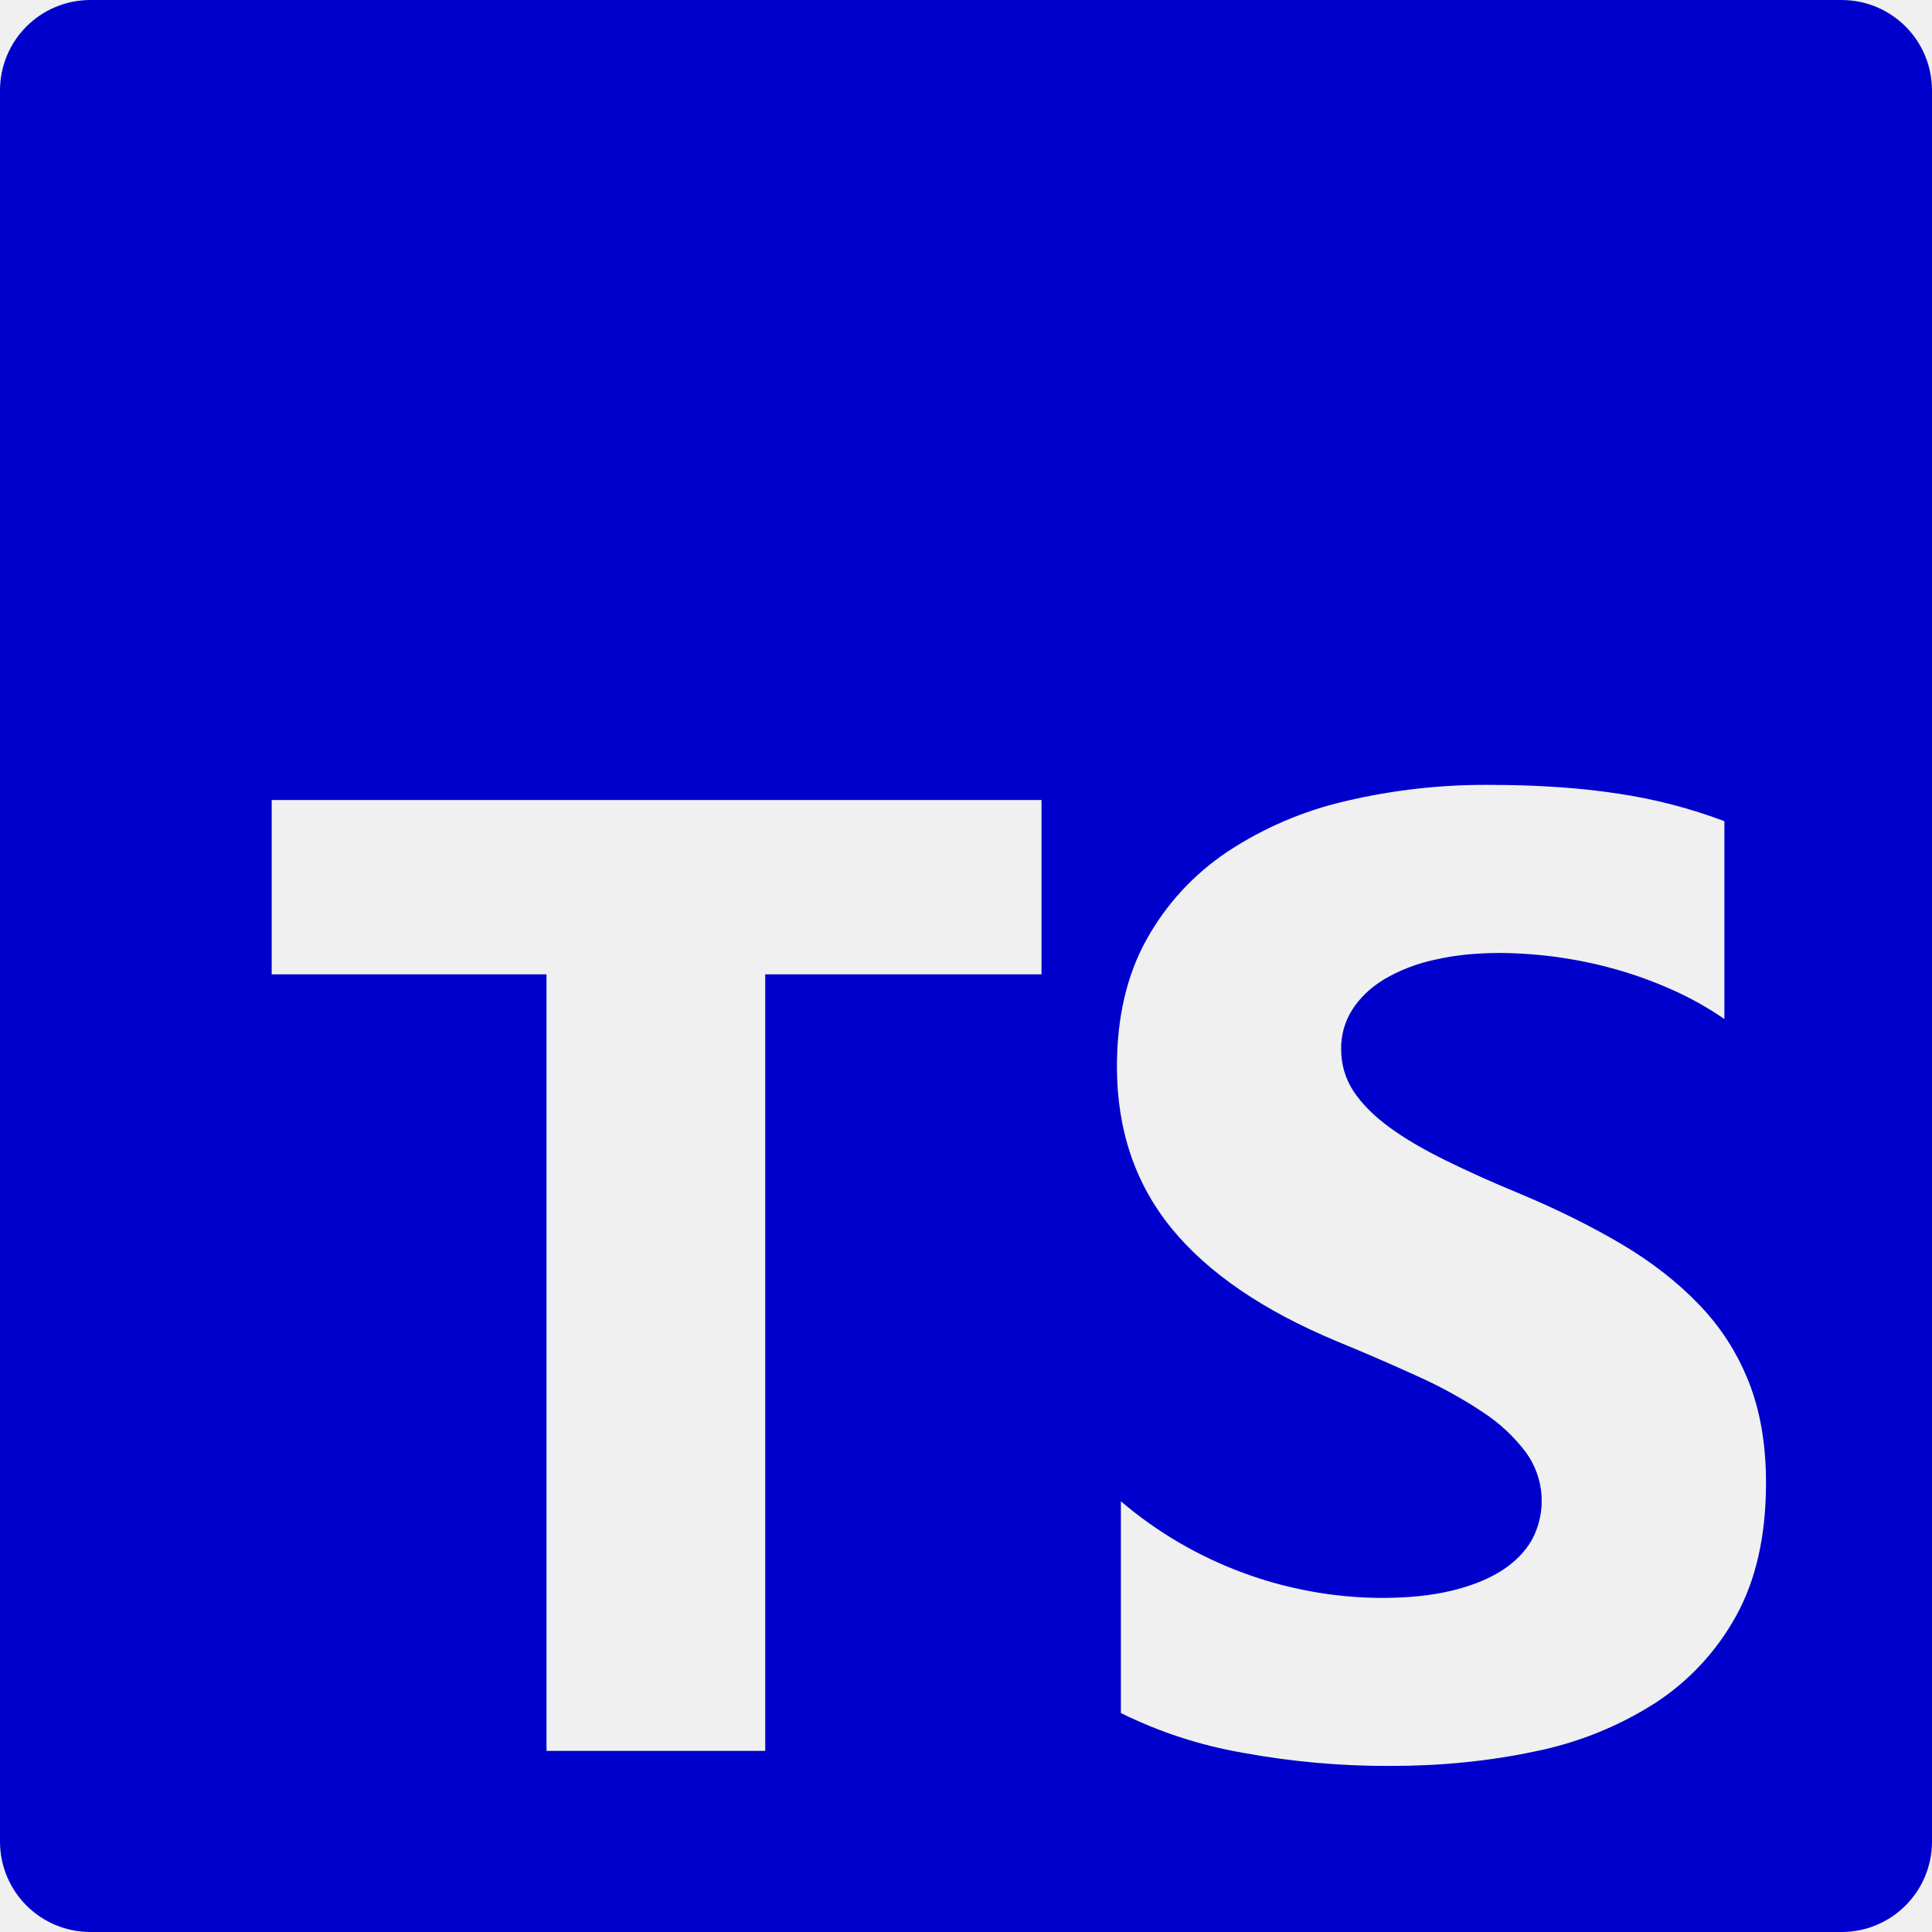
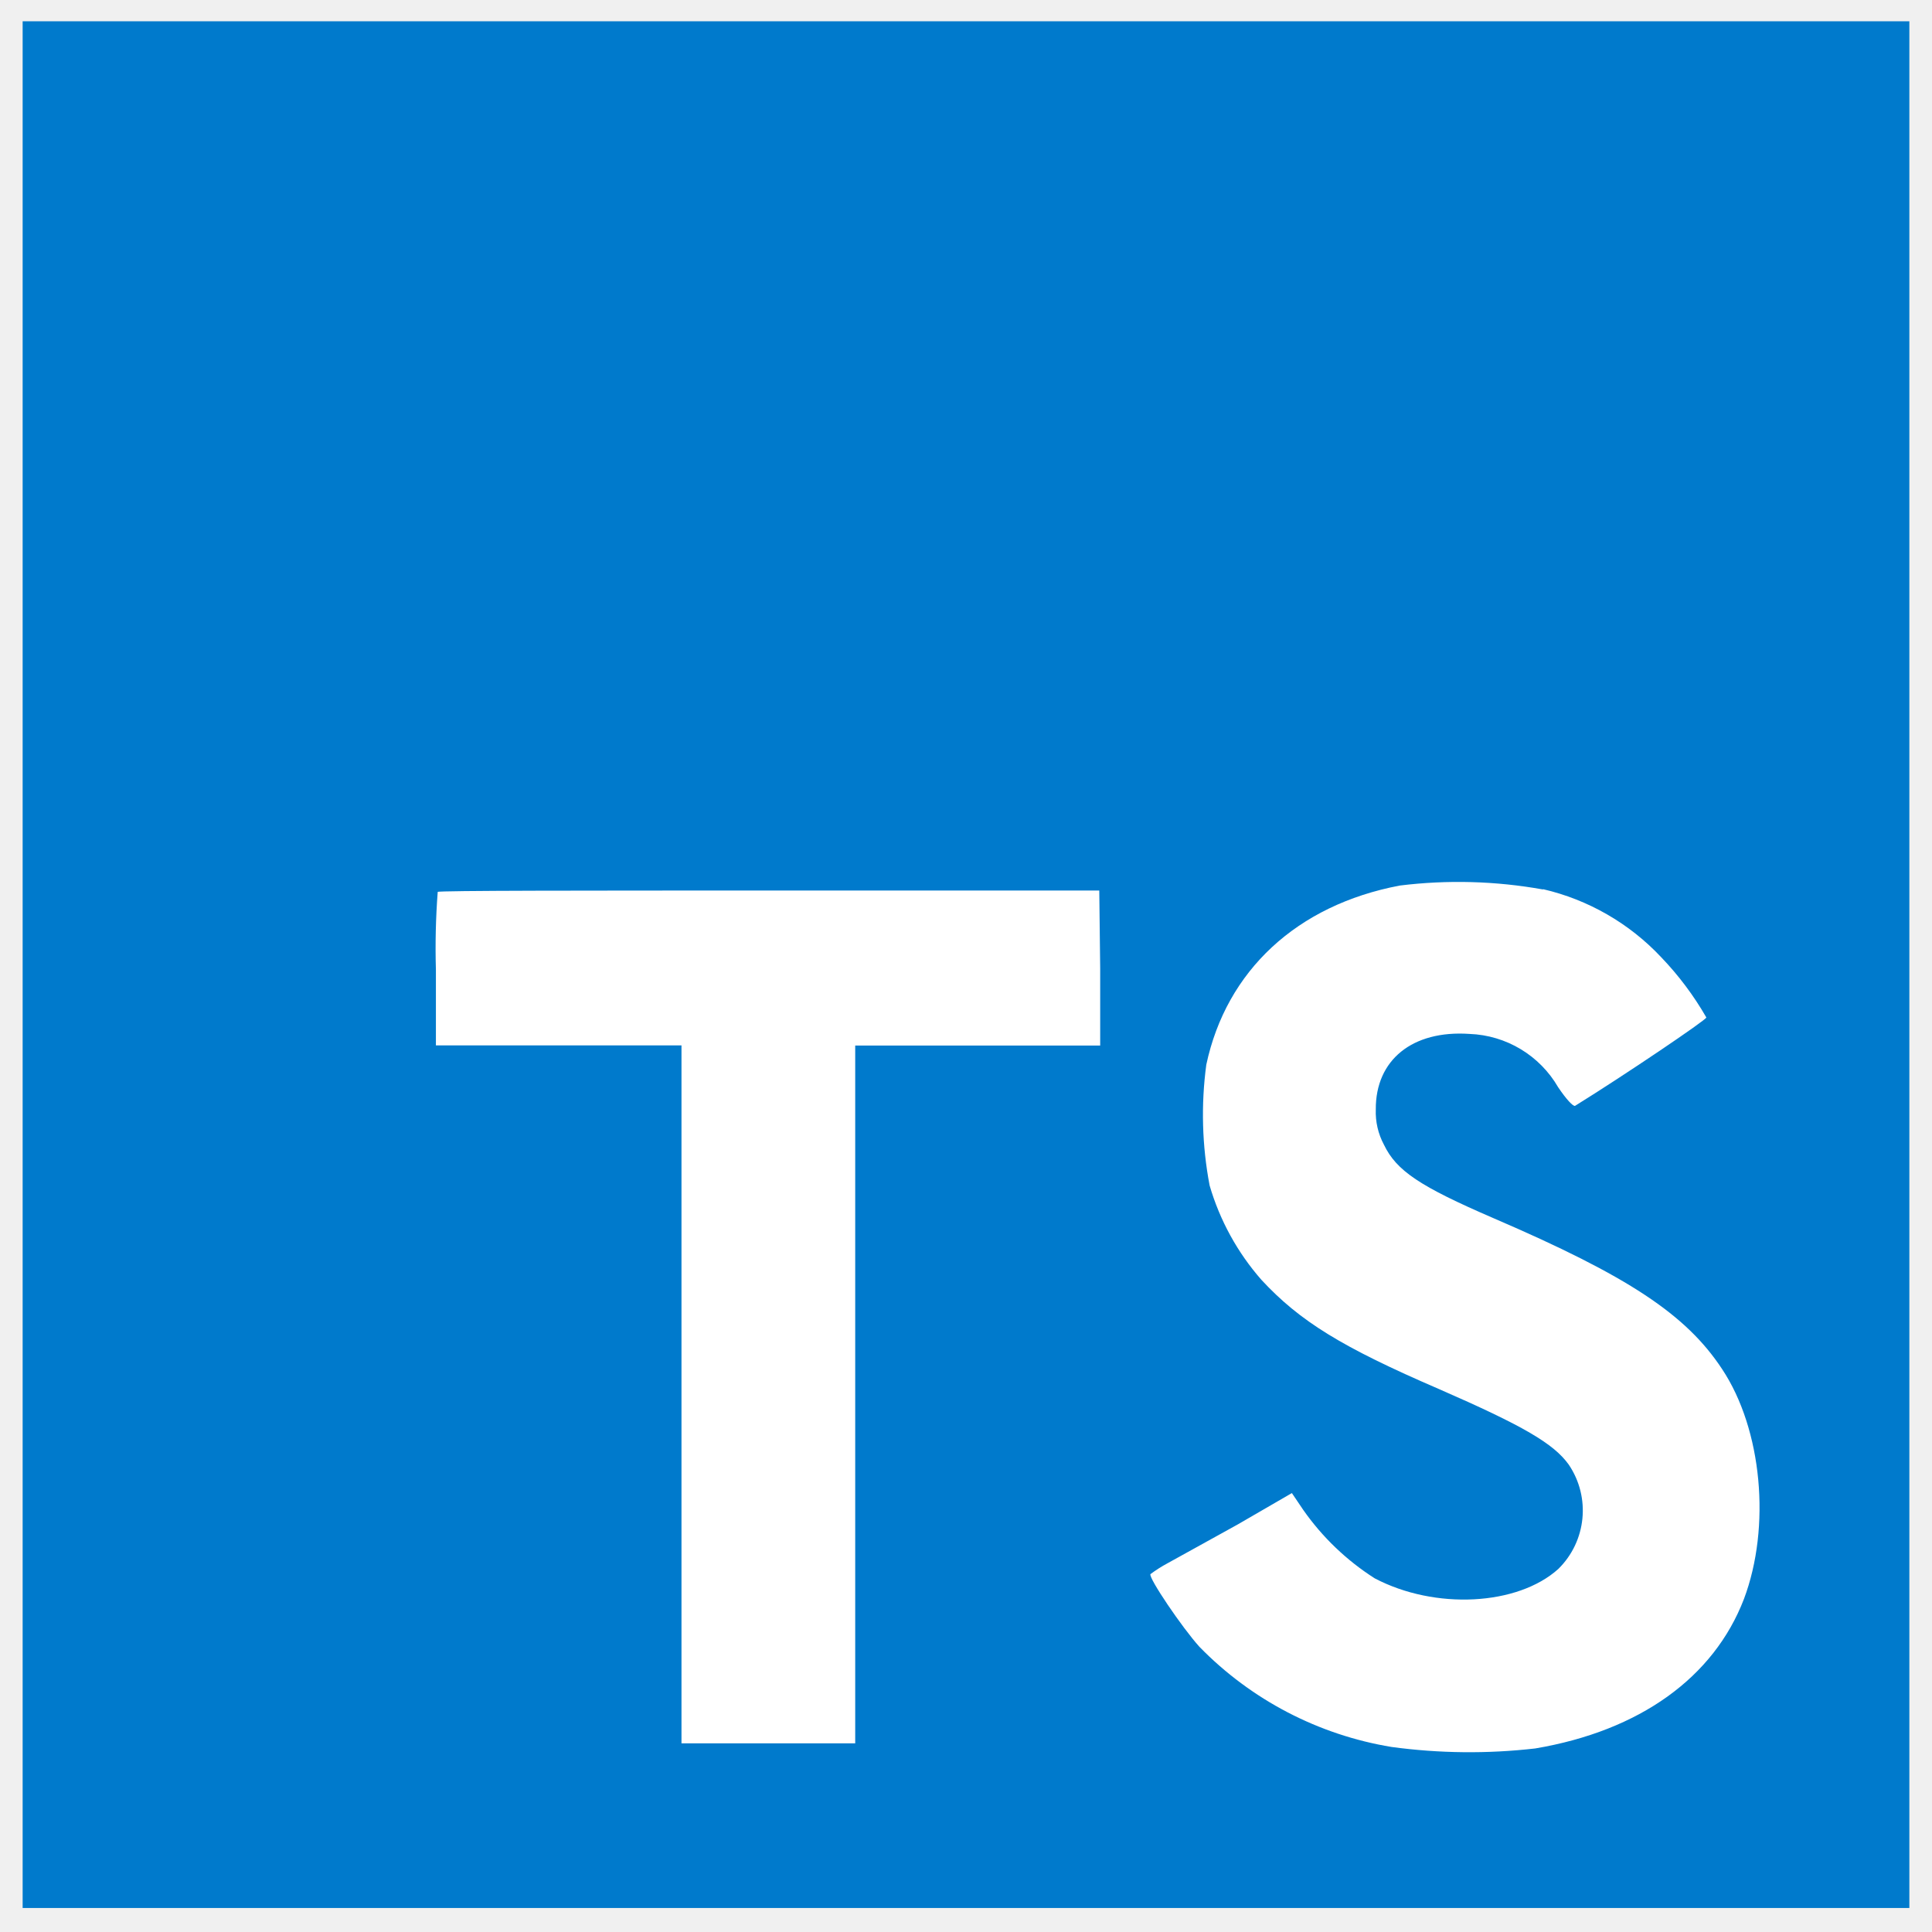
- <svg xmlns="http://www.w3.org/2000/svg" stroke="currentColor" fill="currentColor" stroke-width="0" role="img" viewBox="0 0 24 24" class="text-5xl group-hover:transform group-hover:scale-110 transition-transform duration-300 ease-out" height="1em" width="1em" style="color: rgb(0, 0, 205);">
-   <path d="M1.125 0C.502 0 0 .502 0 1.125v21.75C0 23.498.502 24 1.125 24h21.75c.623 0 1.125-.502 1.125-1.125V1.125C24 .502 23.498 0 22.875 0zm17.363 9.75c.612 0 1.154.037 1.627.111a6.38 6.38 0 0 1 1.306.34v2.458a3.95 3.95 0 0 0-.643-.361 5.093 5.093 0 0 0-.717-.26 5.453 5.453 0 0 0-1.426-.2c-.3 0-.573.028-.819.086a2.1 2.1 0 0 0-.623.242c-.17.104-.3.229-.393.374a.888.888 0 0 0-.14.49c0 .196.053.373.156.529.104.156.252.304.443.444s.423.276.696.41c.273.135.582.274.926.416.47.197.892.407 1.266.628.374.222.695.473.963.753.268.279.472.598.614.957.142.359.214.776.214 1.253 0 .657-.125 1.21-.373 1.656a3.033 3.033 0 0 1-1.012 1.085 4.38 4.38 0 0 1-1.487.596c-.566.12-1.163.18-1.79.18a9.916 9.916 0 0 1-1.84-.164 5.544 5.544 0 0 1-1.512-.493v-2.63a5.033 5.033 0 0 0 3.237 1.2c.333 0 .624-.03.872-.09.249-.06.456-.144.623-.25.166-.108.29-.234.373-.38a1.023 1.023 0 0 0-.074-1.089 2.12 2.12 0 0 0-.537-.5 5.597 5.597 0 0 0-.807-.444 27.72 27.72 0 0 0-1.007-.436c-.918-.383-1.602-.852-2.053-1.405-.45-.553-.676-1.222-.676-2.005 0-.614.123-1.141.369-1.582.246-.441.58-.804 1.004-1.089a4.494 4.494 0 0 1 1.47-.629 7.536 7.536 0 0 1 1.77-.201zm-15.113.188h9.563v2.166H9.506v9.646H6.789v-9.646H3.375z">
- </path>
+ <svg xmlns="http://www.w3.org/2000/svg" viewBox="0 0 128 128">
+   <path fill="#fff" d="M22.67 47h99.67v73.67H22.67z" />
+   <path data-name="original" fill="#007acc" d="M1.5 63.91v62.5h125v-125H1.5zm100.73-5a15.56 15.56 0 017.82 4.5 20.58 20.58 0 013 4c0 .16-5.4 3.81-8.69 5.85-.12.08-.6-.44-1.13-1.23a7.09 7.09 0 00-5.87-3.53c-3.79-.26-6.23 1.73-6.21 5a4.58 4.58 0 00.54 2.34c.83 1.73 2.38 2.76 7.24 4.86 8.95 3.85 12.78 6.39 15.16 10 2.66 4 3.25 10.46 1.45 15.24-2 5.2-6.9 8.73-13.83 9.9a38.32 38.32 0 01-9.52-.1 23 23 0 01-12.72-6.63c-1.15-1.27-3.39-4.58-3.25-4.82a9.34 9.34 0 011.15-.73L82 101l3.59-2.08.75 1.11a16.78 16.78 0 004.74 4.54c4 2.1 9.46 1.81 12.16-.62a5.43 5.43 0 00.69-6.92c-1-1.39-3-2.56-8.59-5-6.45-2.78-9.23-4.5-11.77-7.24a16.48 16.48 0 01-3.43-6.25 25 25 0 01-.22-8c1.33-6.23 6-10.58 12.82-11.87a31.66 31.66 0 019.49.26zm-29.34 5.24v5.12H56.66v46.23H45.15V69.26H28.88v-5a49.19 49.19 0 01.12-5.17C29.08 59 39 59 51 59h21.83z" />
</svg>
